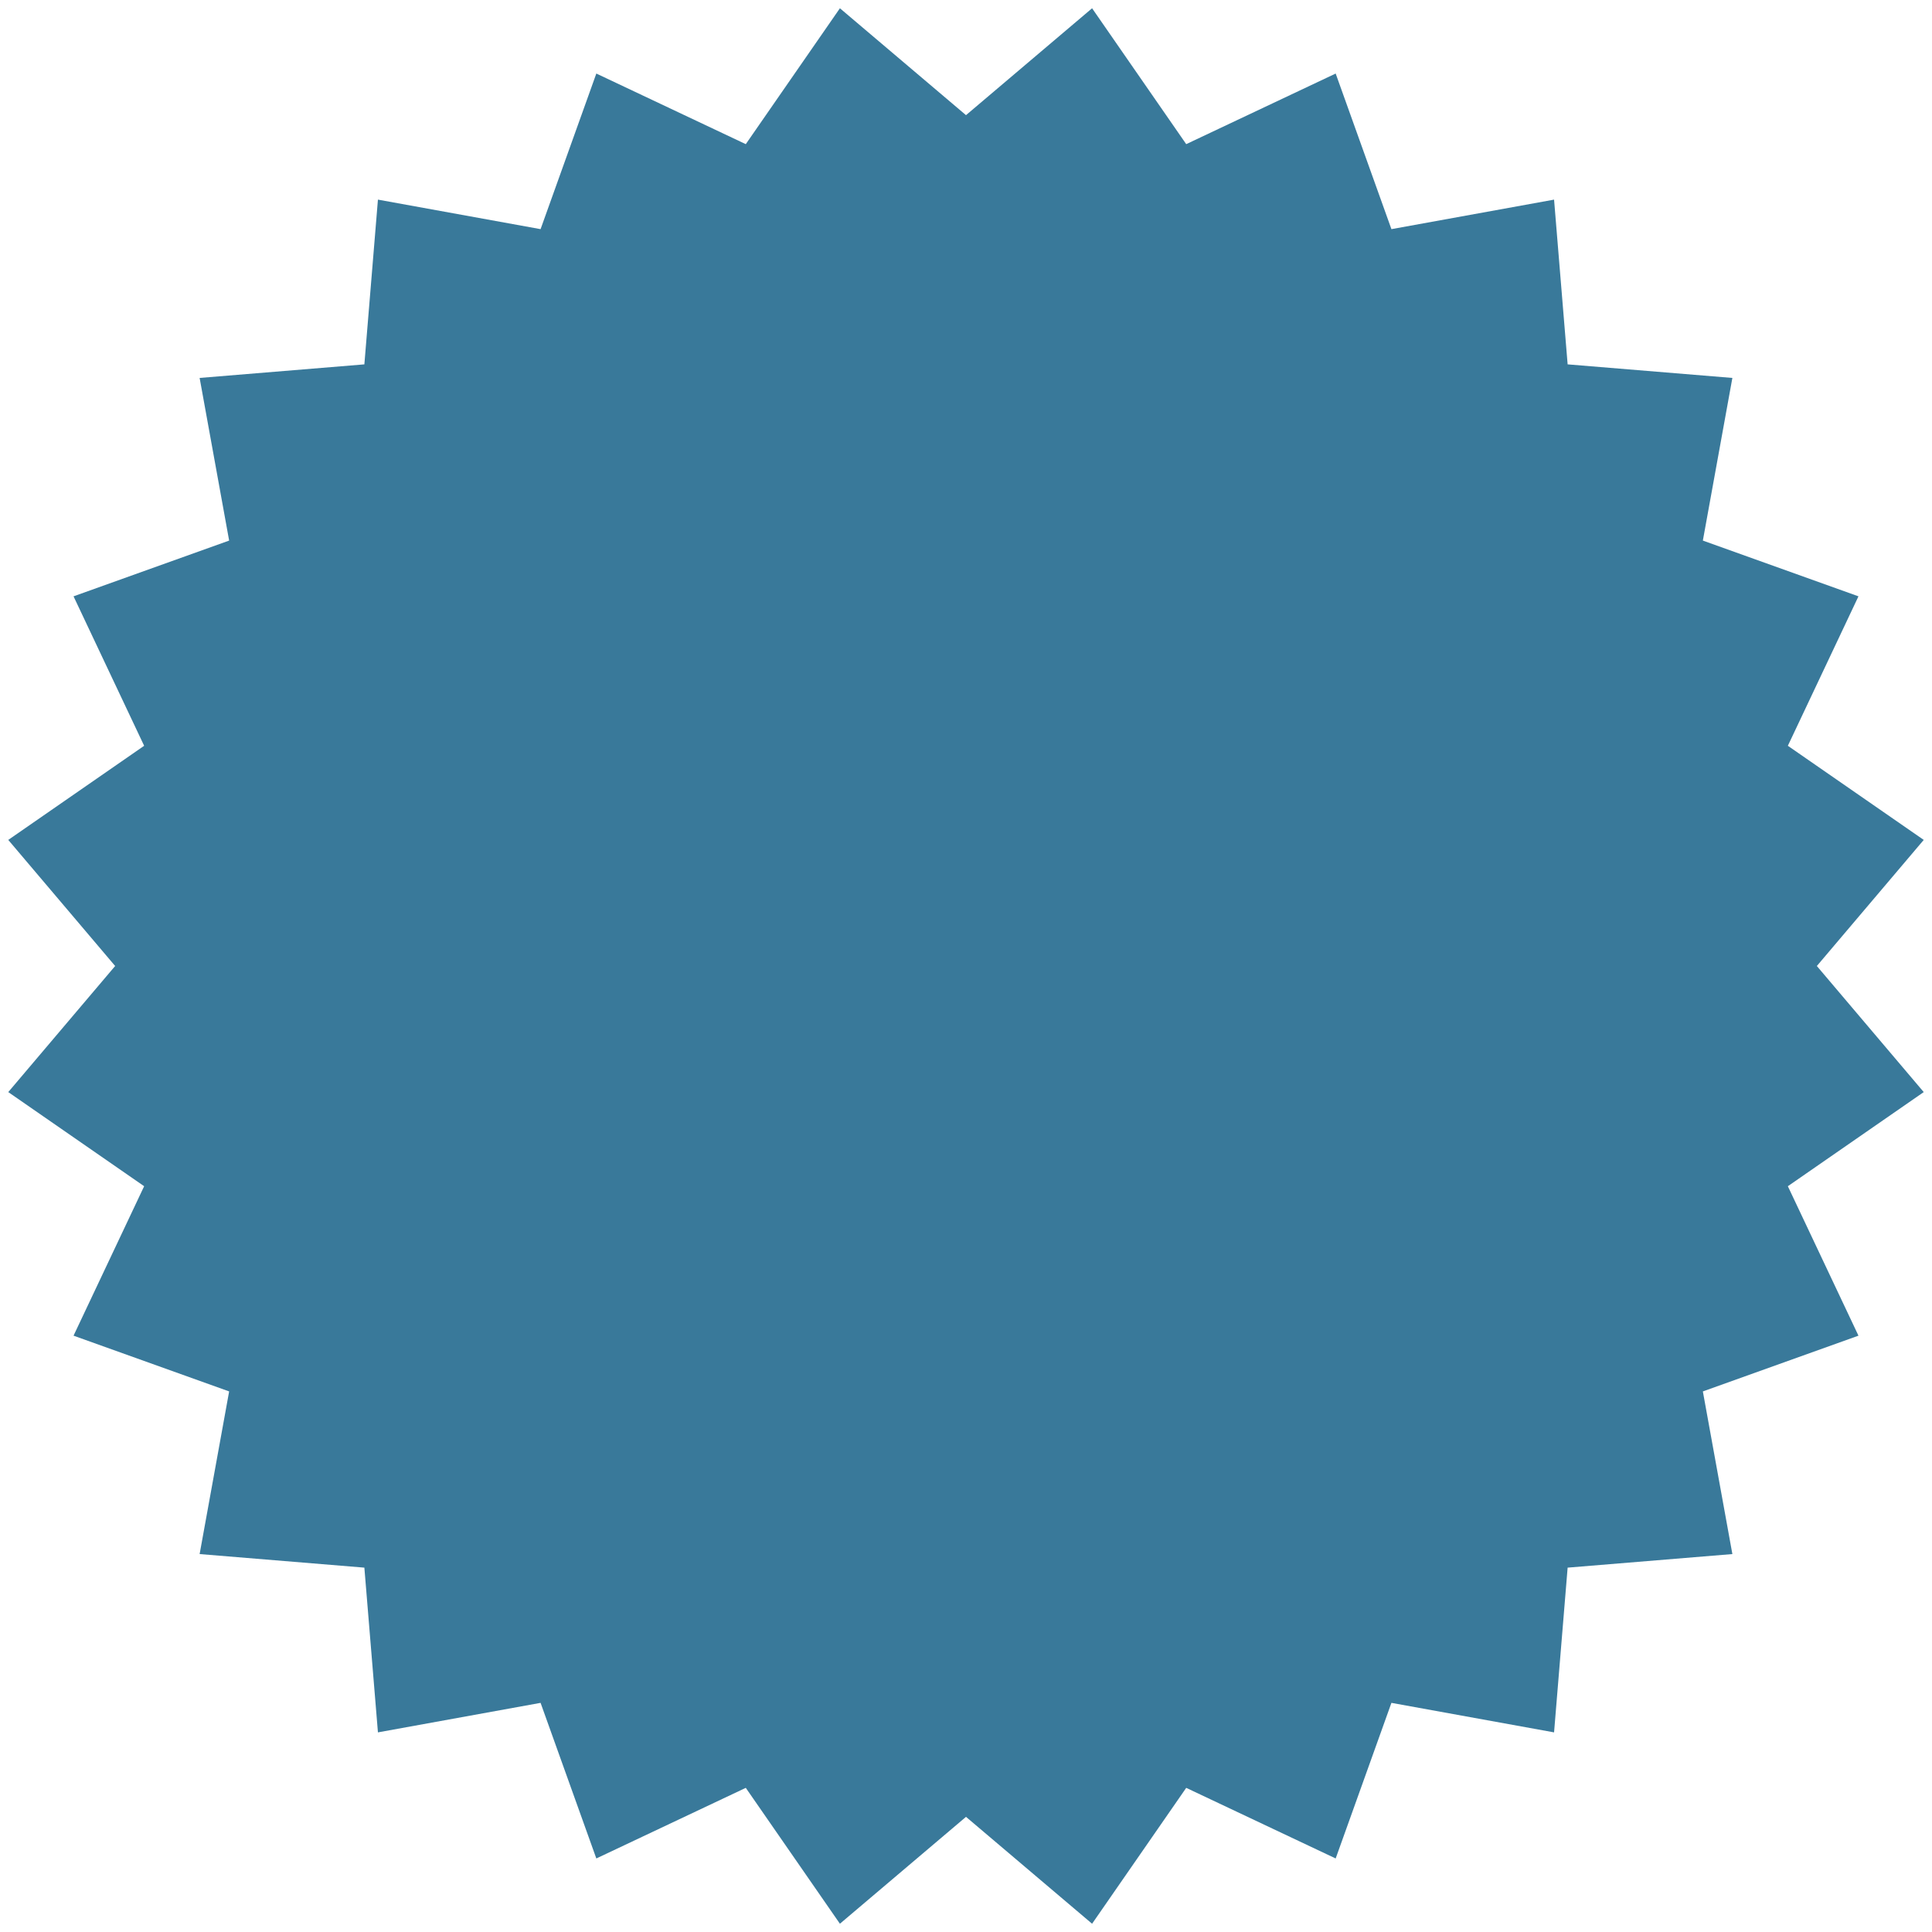
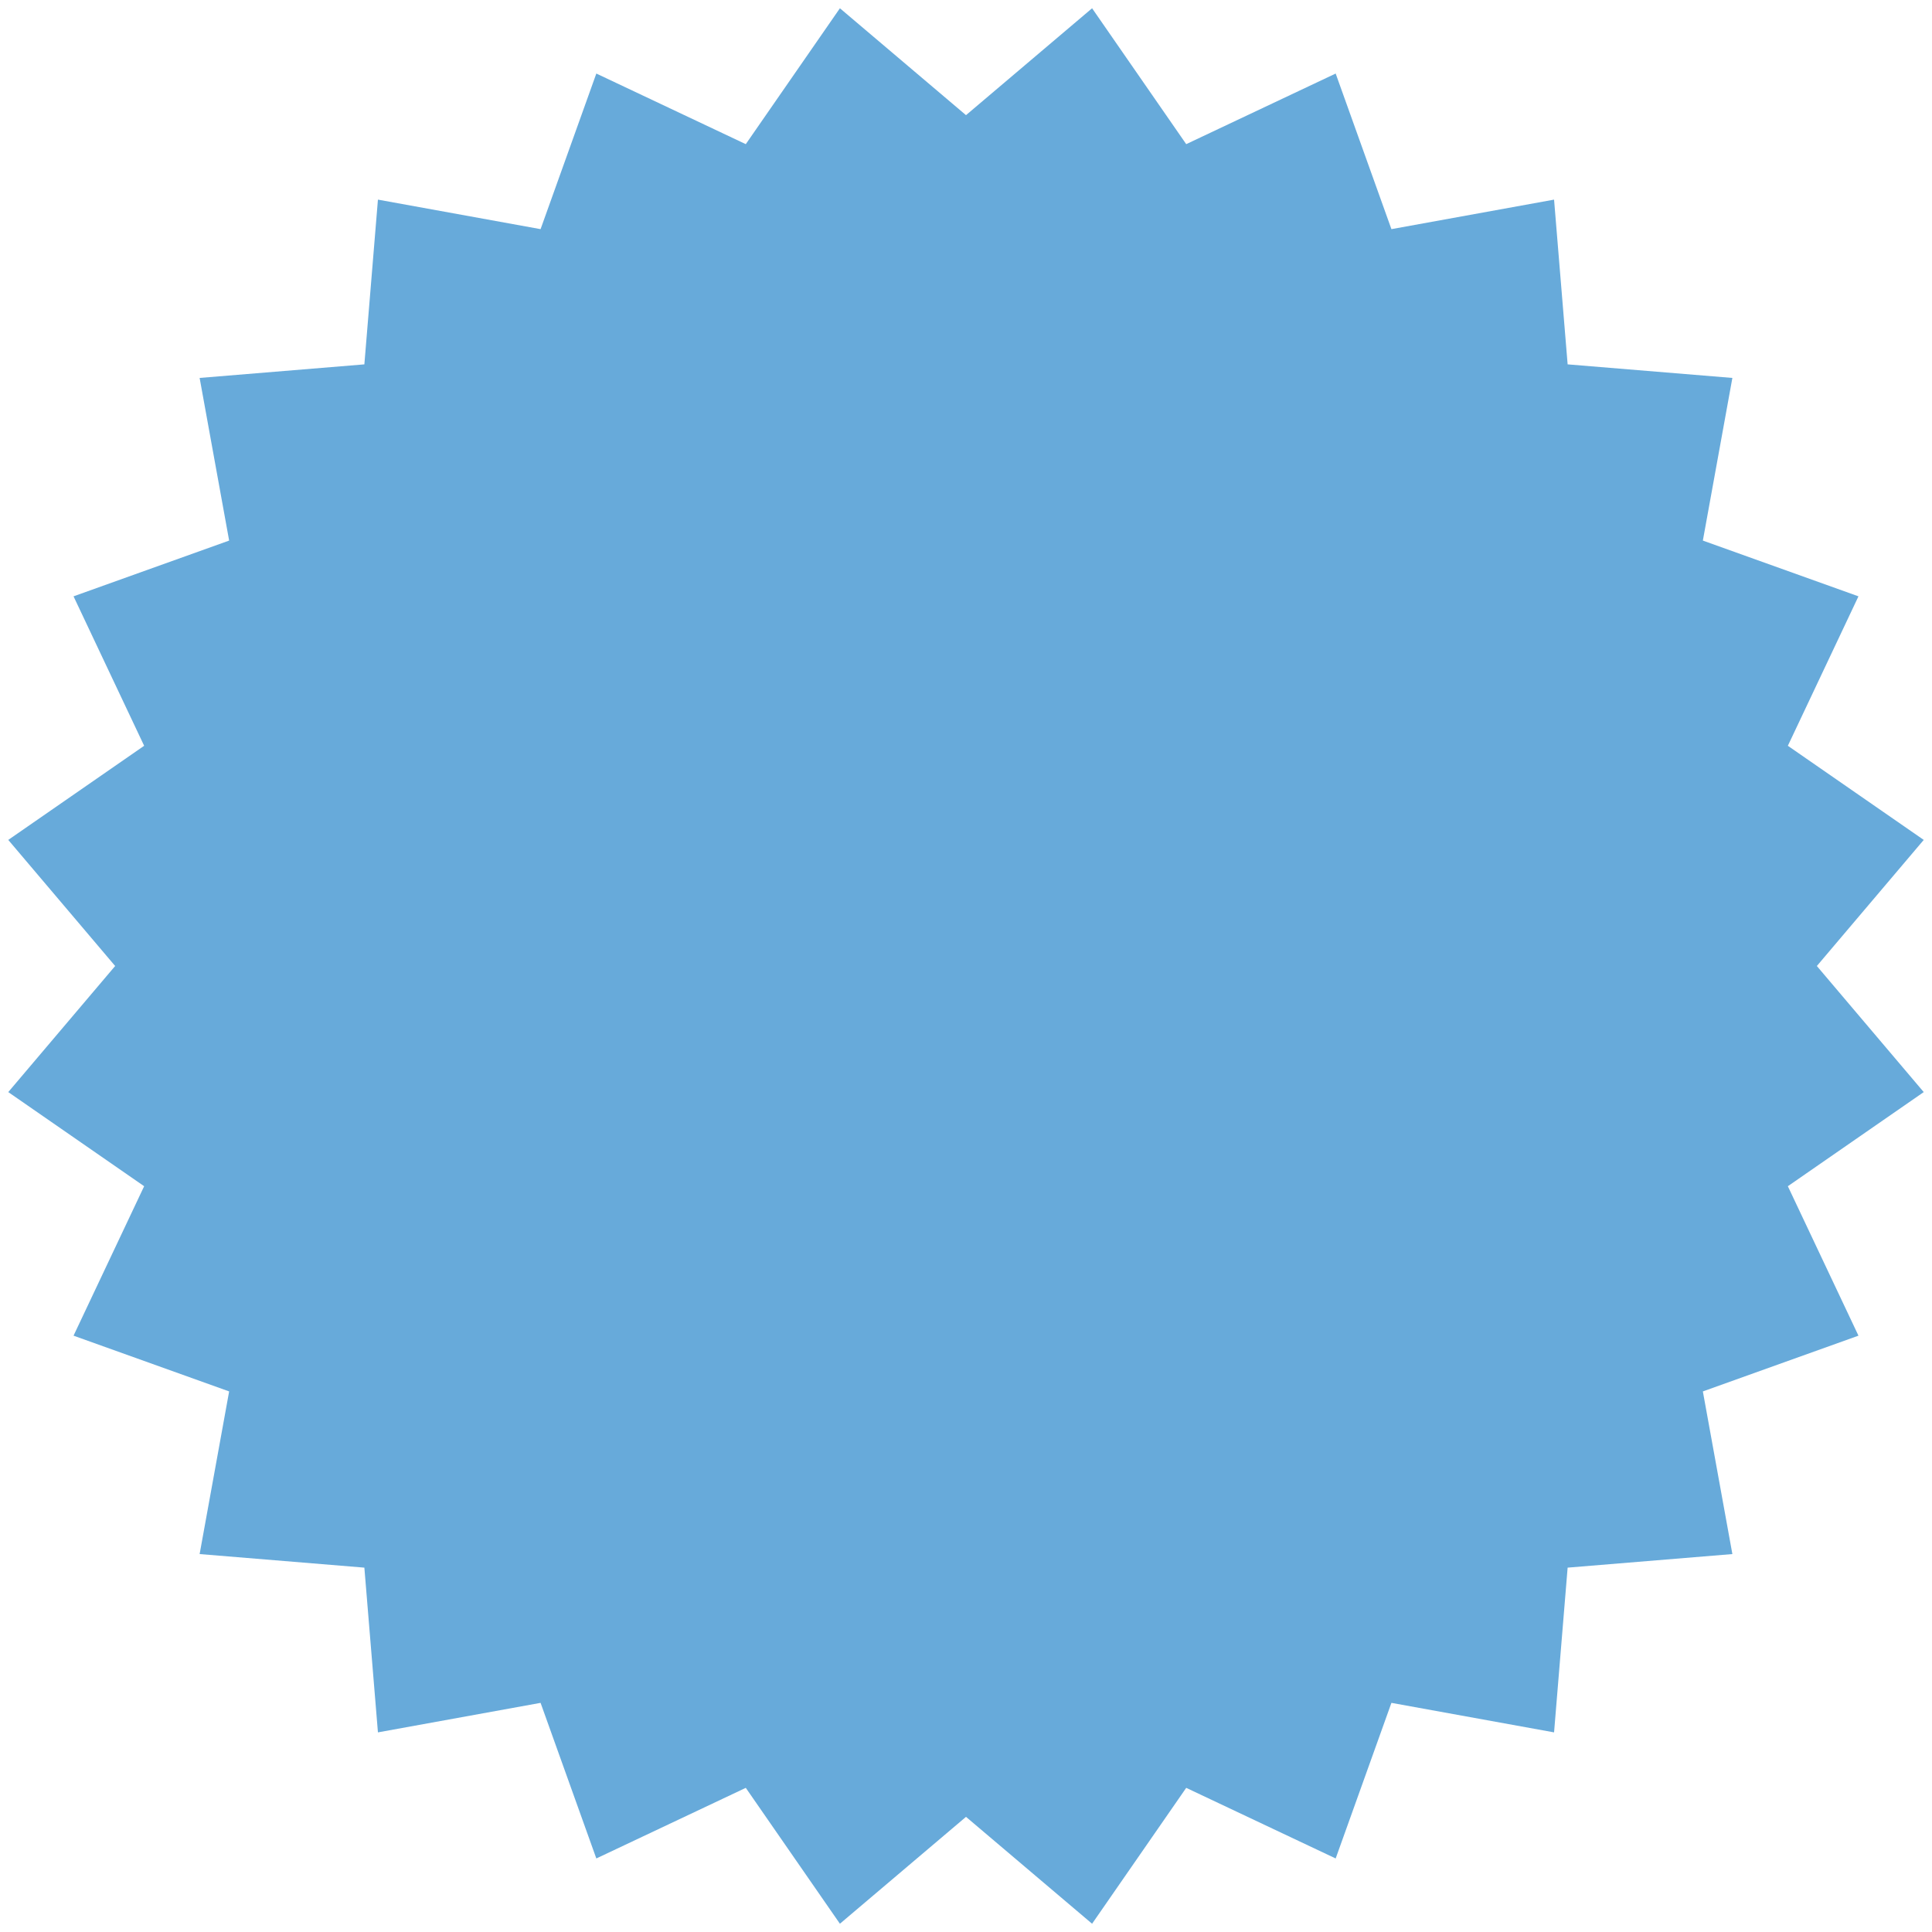
<svg xmlns="http://www.w3.org/2000/svg" width="126px" height="126px" viewBox="0 0 126 126" version="1.1">
  <g id="Geometry" stroke="none" stroke-width="1" fill="none" fill-rule="evenodd">
-     <polygon id="Star" fill="#39799a" points="63 118.49 54.777 125.461 48.638 116.599 38.891 121.204 35.255 111.056 24.648 112.981 23.763 102.237 13.019 101.352 14.944 90.745 4.796 87.109 9.401 77.362 0.539 71.223 7.51 63 0.539 54.777 9.401 48.638 4.796 38.891 14.944 35.255 13.019 24.648 23.763 23.763 24.648 13.019 35.255 14.944 38.891 4.796 48.638 9.401 54.777 0.539 63 7.51 71.223 0.539 77.362 9.401 87.109 4.796 90.745 14.944 101.352 13.019 102.237 23.763 112.981 24.648 111.056 35.255 121.204 38.891 116.599 48.638 125.461 54.777 118.49 63 125.461 71.223 116.599 77.362 121.204 87.109 111.056 90.745 112.981 101.352 102.237 102.237 101.352 112.981 90.745 111.056 87.109 121.204 77.362 116.599 71.223 125.461" />
+     <polygon id="Star" fill="hsl(205, 61%, 63%)" points="63 118.49 54.777 125.461 48.638 116.599 38.891 121.204 35.255 111.056 24.648 112.981 23.763 102.237 13.019 101.352 14.944 90.745 4.796 87.109 9.401 77.362 0.539 71.223 7.51 63 0.539 54.777 9.401 48.638 4.796 38.891 14.944 35.255 13.019 24.648 23.763 23.763 24.648 13.019 35.255 14.944 38.891 4.796 48.638 9.401 54.777 0.539 63 7.51 71.223 0.539 77.362 9.401 87.109 4.796 90.745 14.944 101.352 13.019 102.237 23.763 112.981 24.648 111.056 35.255 121.204 38.891 116.599 48.638 125.461 54.777 118.49 63 125.461 71.223 116.599 77.362 121.204 87.109 111.056 90.745 112.981 101.352 102.237 102.237 101.352 112.981 90.745 111.056 87.109 121.204 77.362 116.599 71.223 125.461" />
  </g>
</svg>
